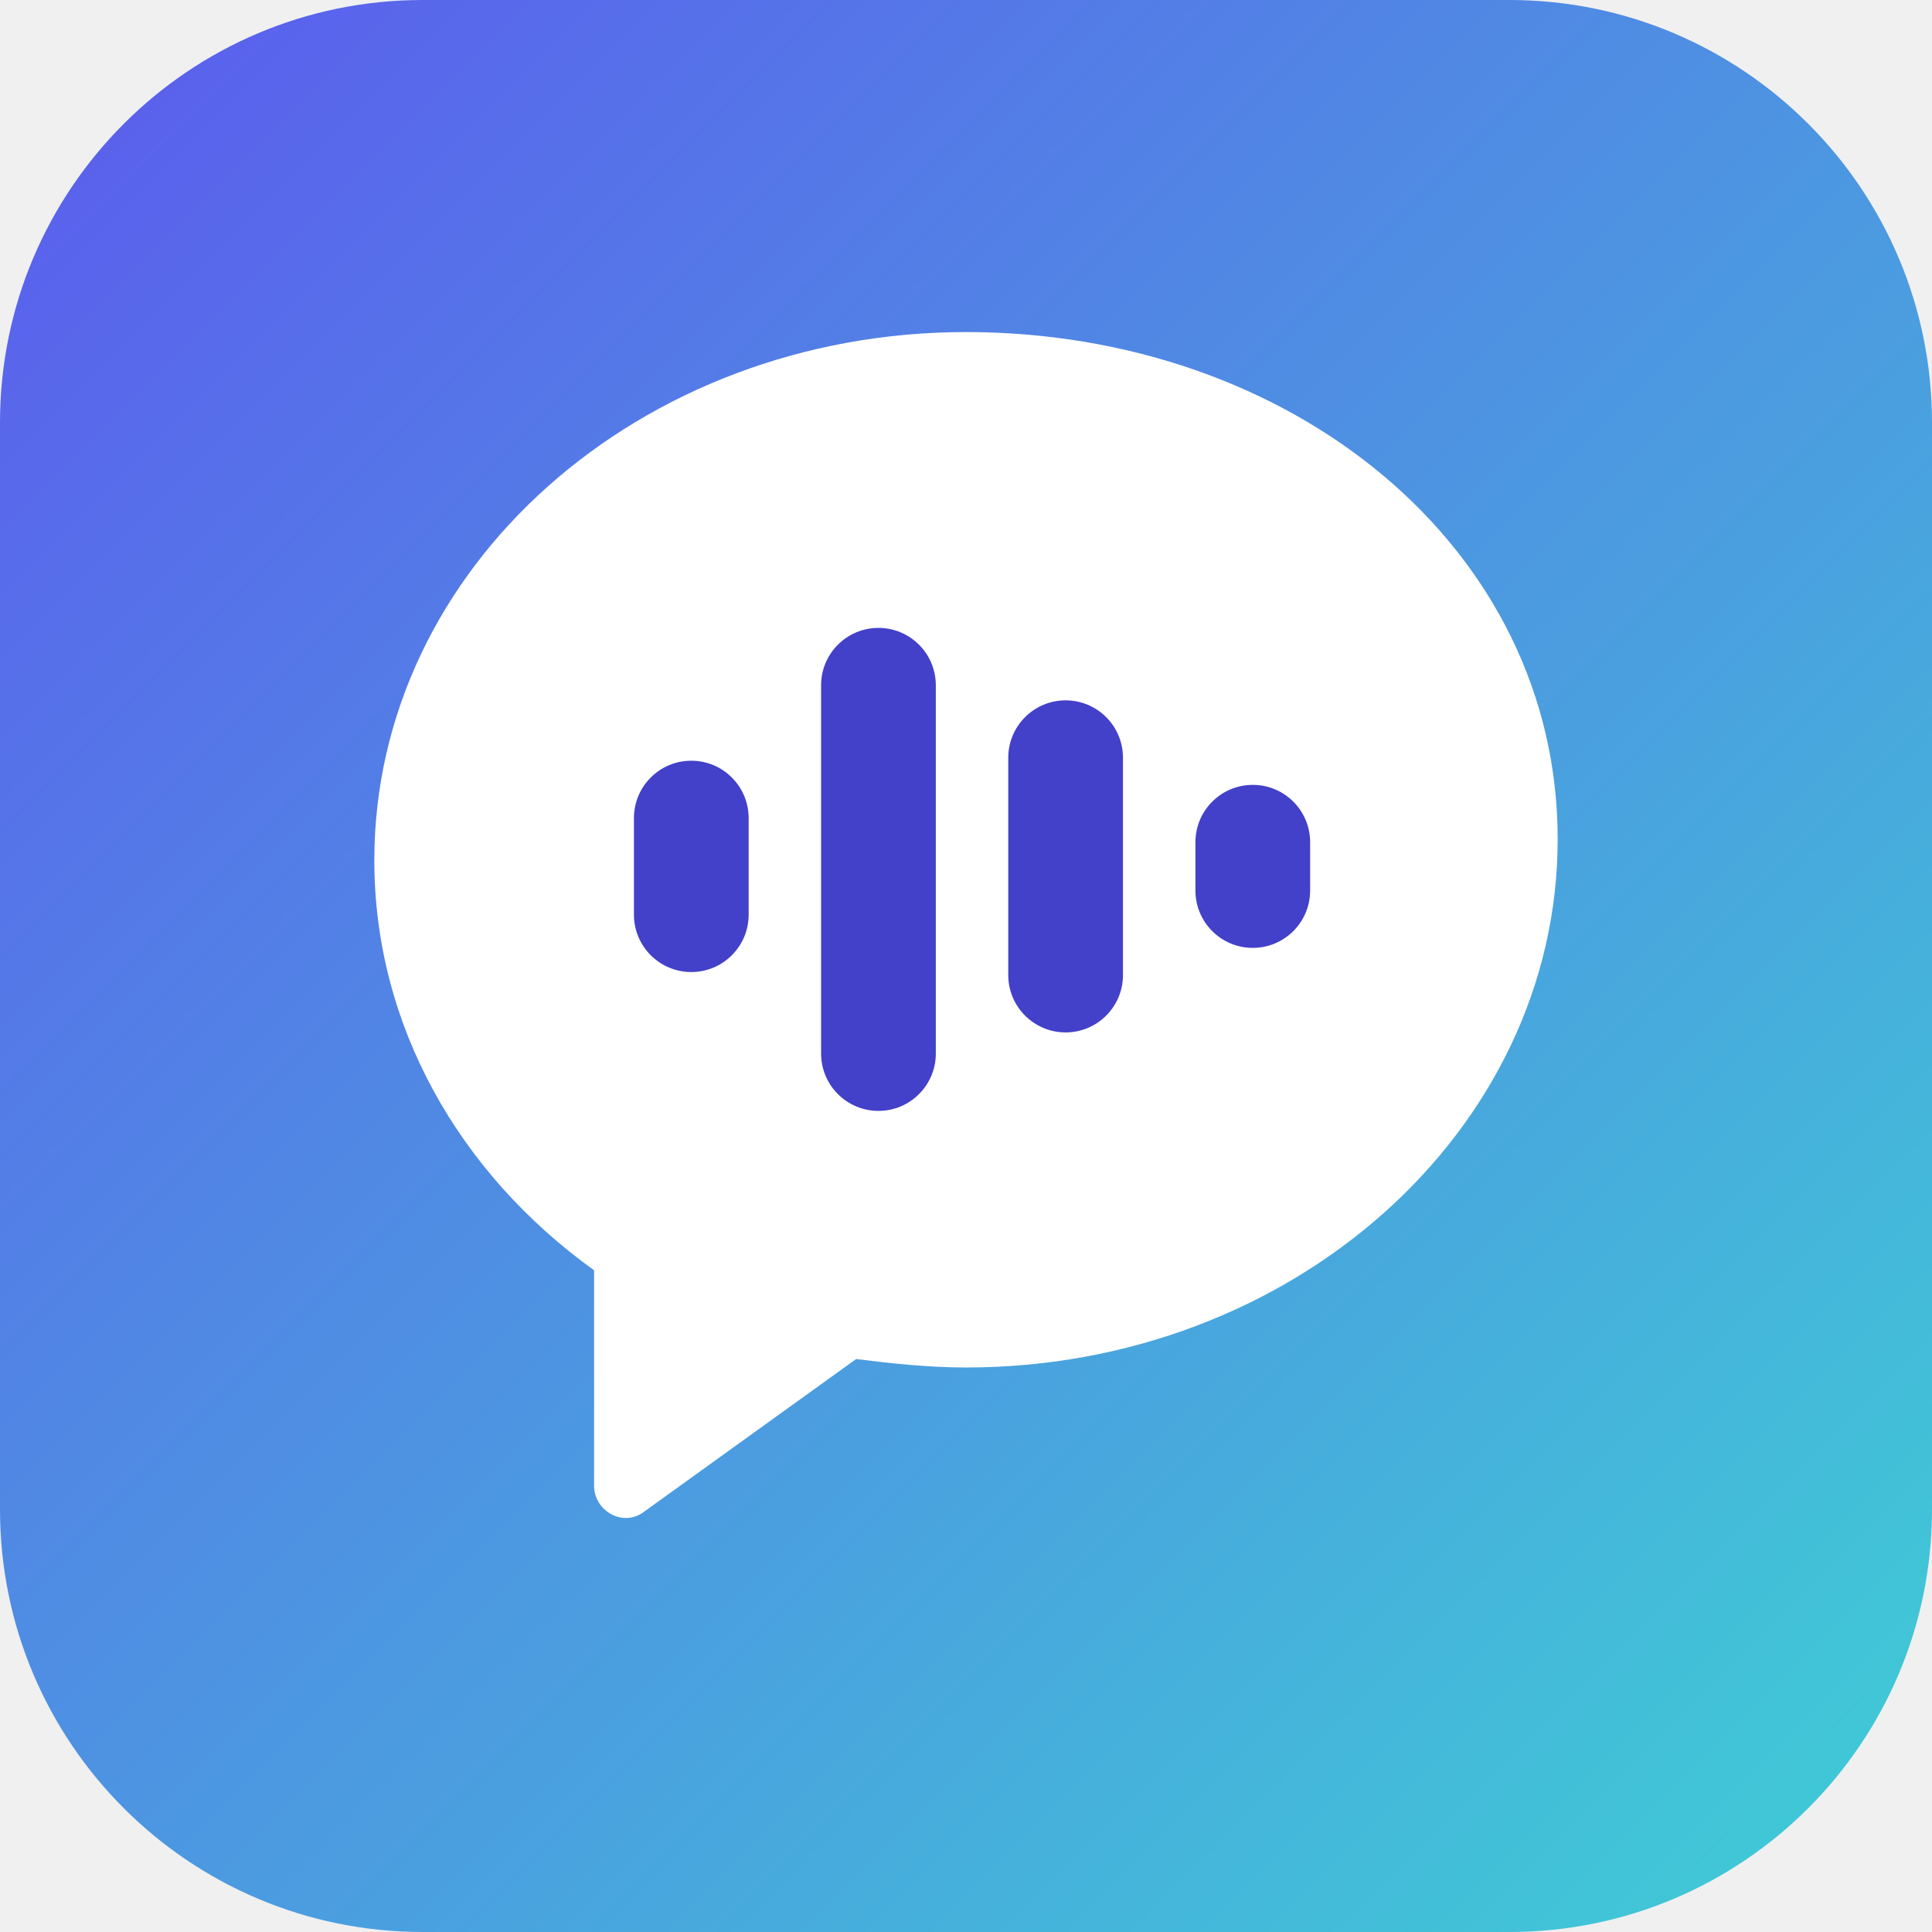
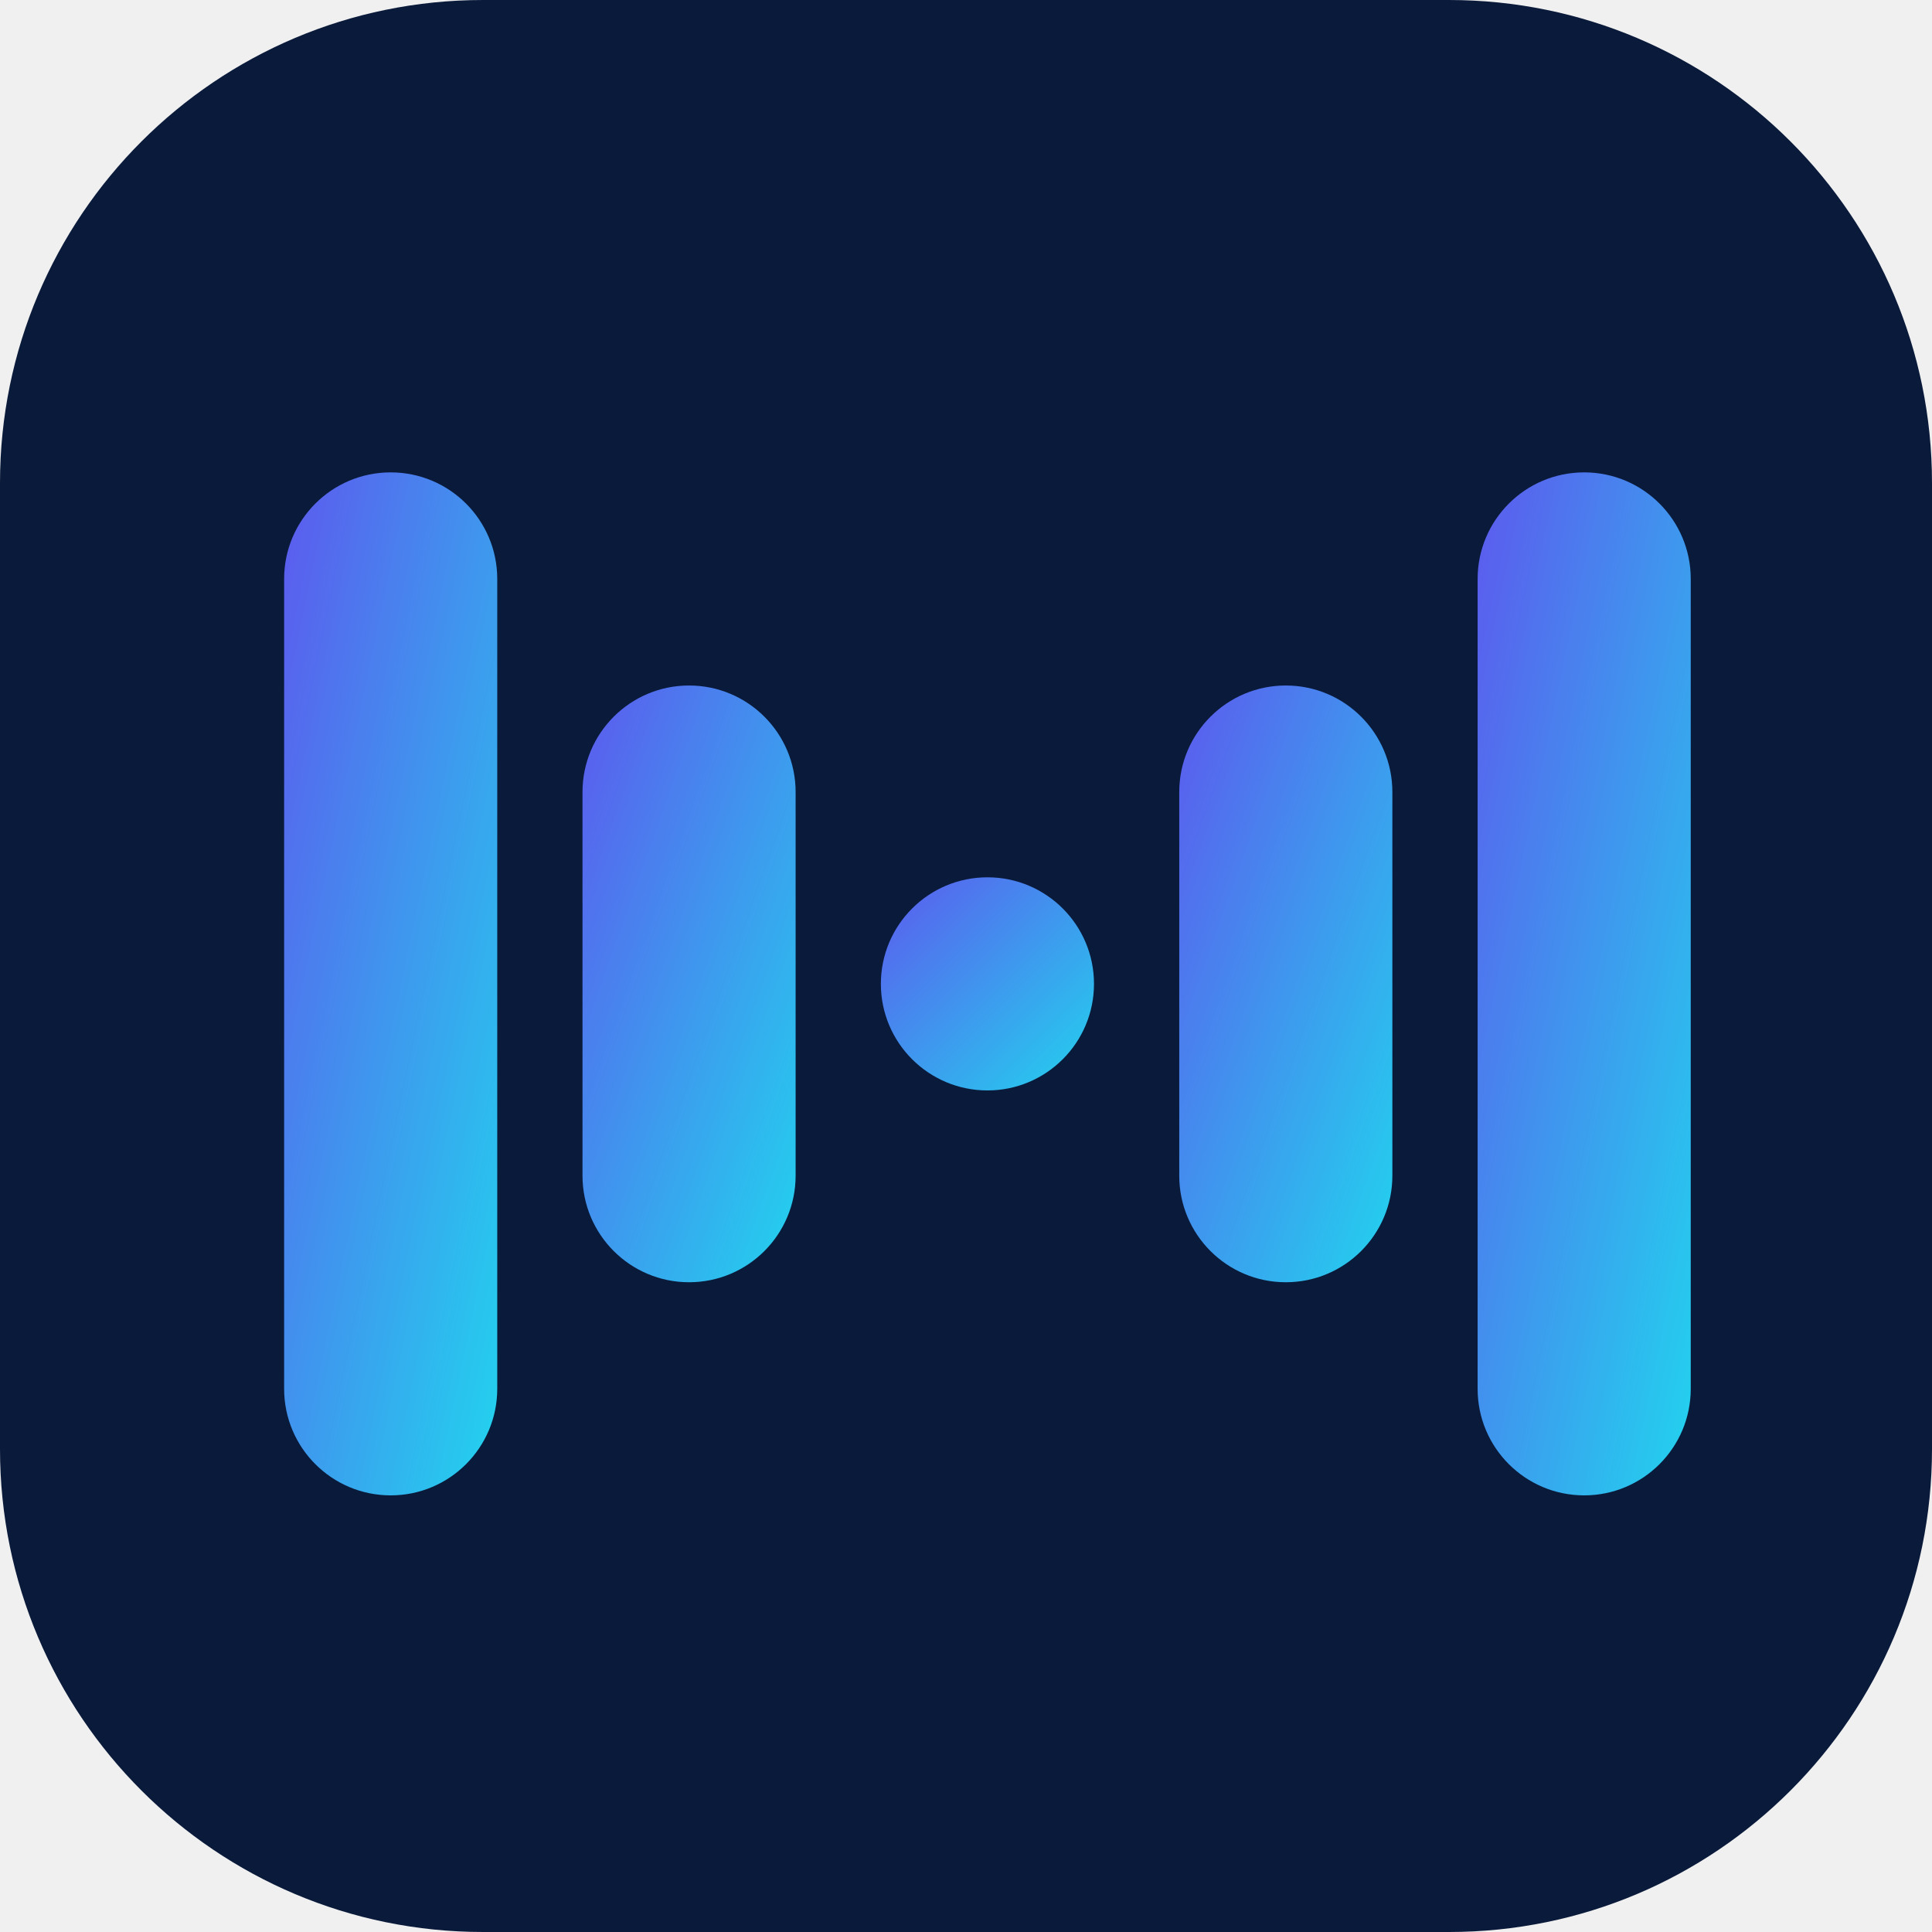
<svg xmlns="http://www.w3.org/2000/svg" viewBox="0 0 32 32">
  <defs>
    <linearGradient id="v" x1="0" y1="0" x2="1" y2="1">
      <stop offset="0" stop-color="#5c5aee" />
-       <stop offset="1" stop-color="#3ecfd5" />
+       <stop offset="1" stop-color="#22d3ee" />
    </linearGradient>
  </defs>
-   <rect width="32" height="32" rx="7" fill="url(#v)" />
-   <path d="M16 5.5c-5.4 0-9.8 3.9-9.8 8.75 0 2.73 1.4 5.18 3.64 6.79v3.57c0 .42.49.7.84.42l3.5-2.52c.56.07 1.19.14 1.82.14 5.4 0 9.8-3.92 9.8-8.75S21.4 5.5 16 5.5z" fill="#fff" />
-   <g fill="#4340c9">
-     <rect x="10.5" y="12.6" width="1.9" height="3.5" rx=".95" />
-     <rect x="13.6" y="10.4" width="1.9" height="8" rx=".95" />
-     <rect x="16.7" y="11.6" width="1.9" height="5.5" rx=".95" />
-     <rect x="19.8" y="13" width="1.9" height="2.7" rx=".95" />
+   <rect width="32" height="32" rx="8" fill="#0a1a3a" />
+   <g fill="url(#v)" transform="translate(4 5) scale(0.706)">
+     <rect x="1" y="4" width="5" height="24" rx="2.5" />
+     <rect x="8" y="9" width="5" height="14" rx="2.5" />
+     <rect x="15" y="13.5" width="5" height="5" rx="2.5" />
+     <rect x="22" y="9" width="5" height="14" rx="2.5" />
+     <rect x="29" y="4" width="5" height="24" rx="2.5" />
  </g>
</svg>
